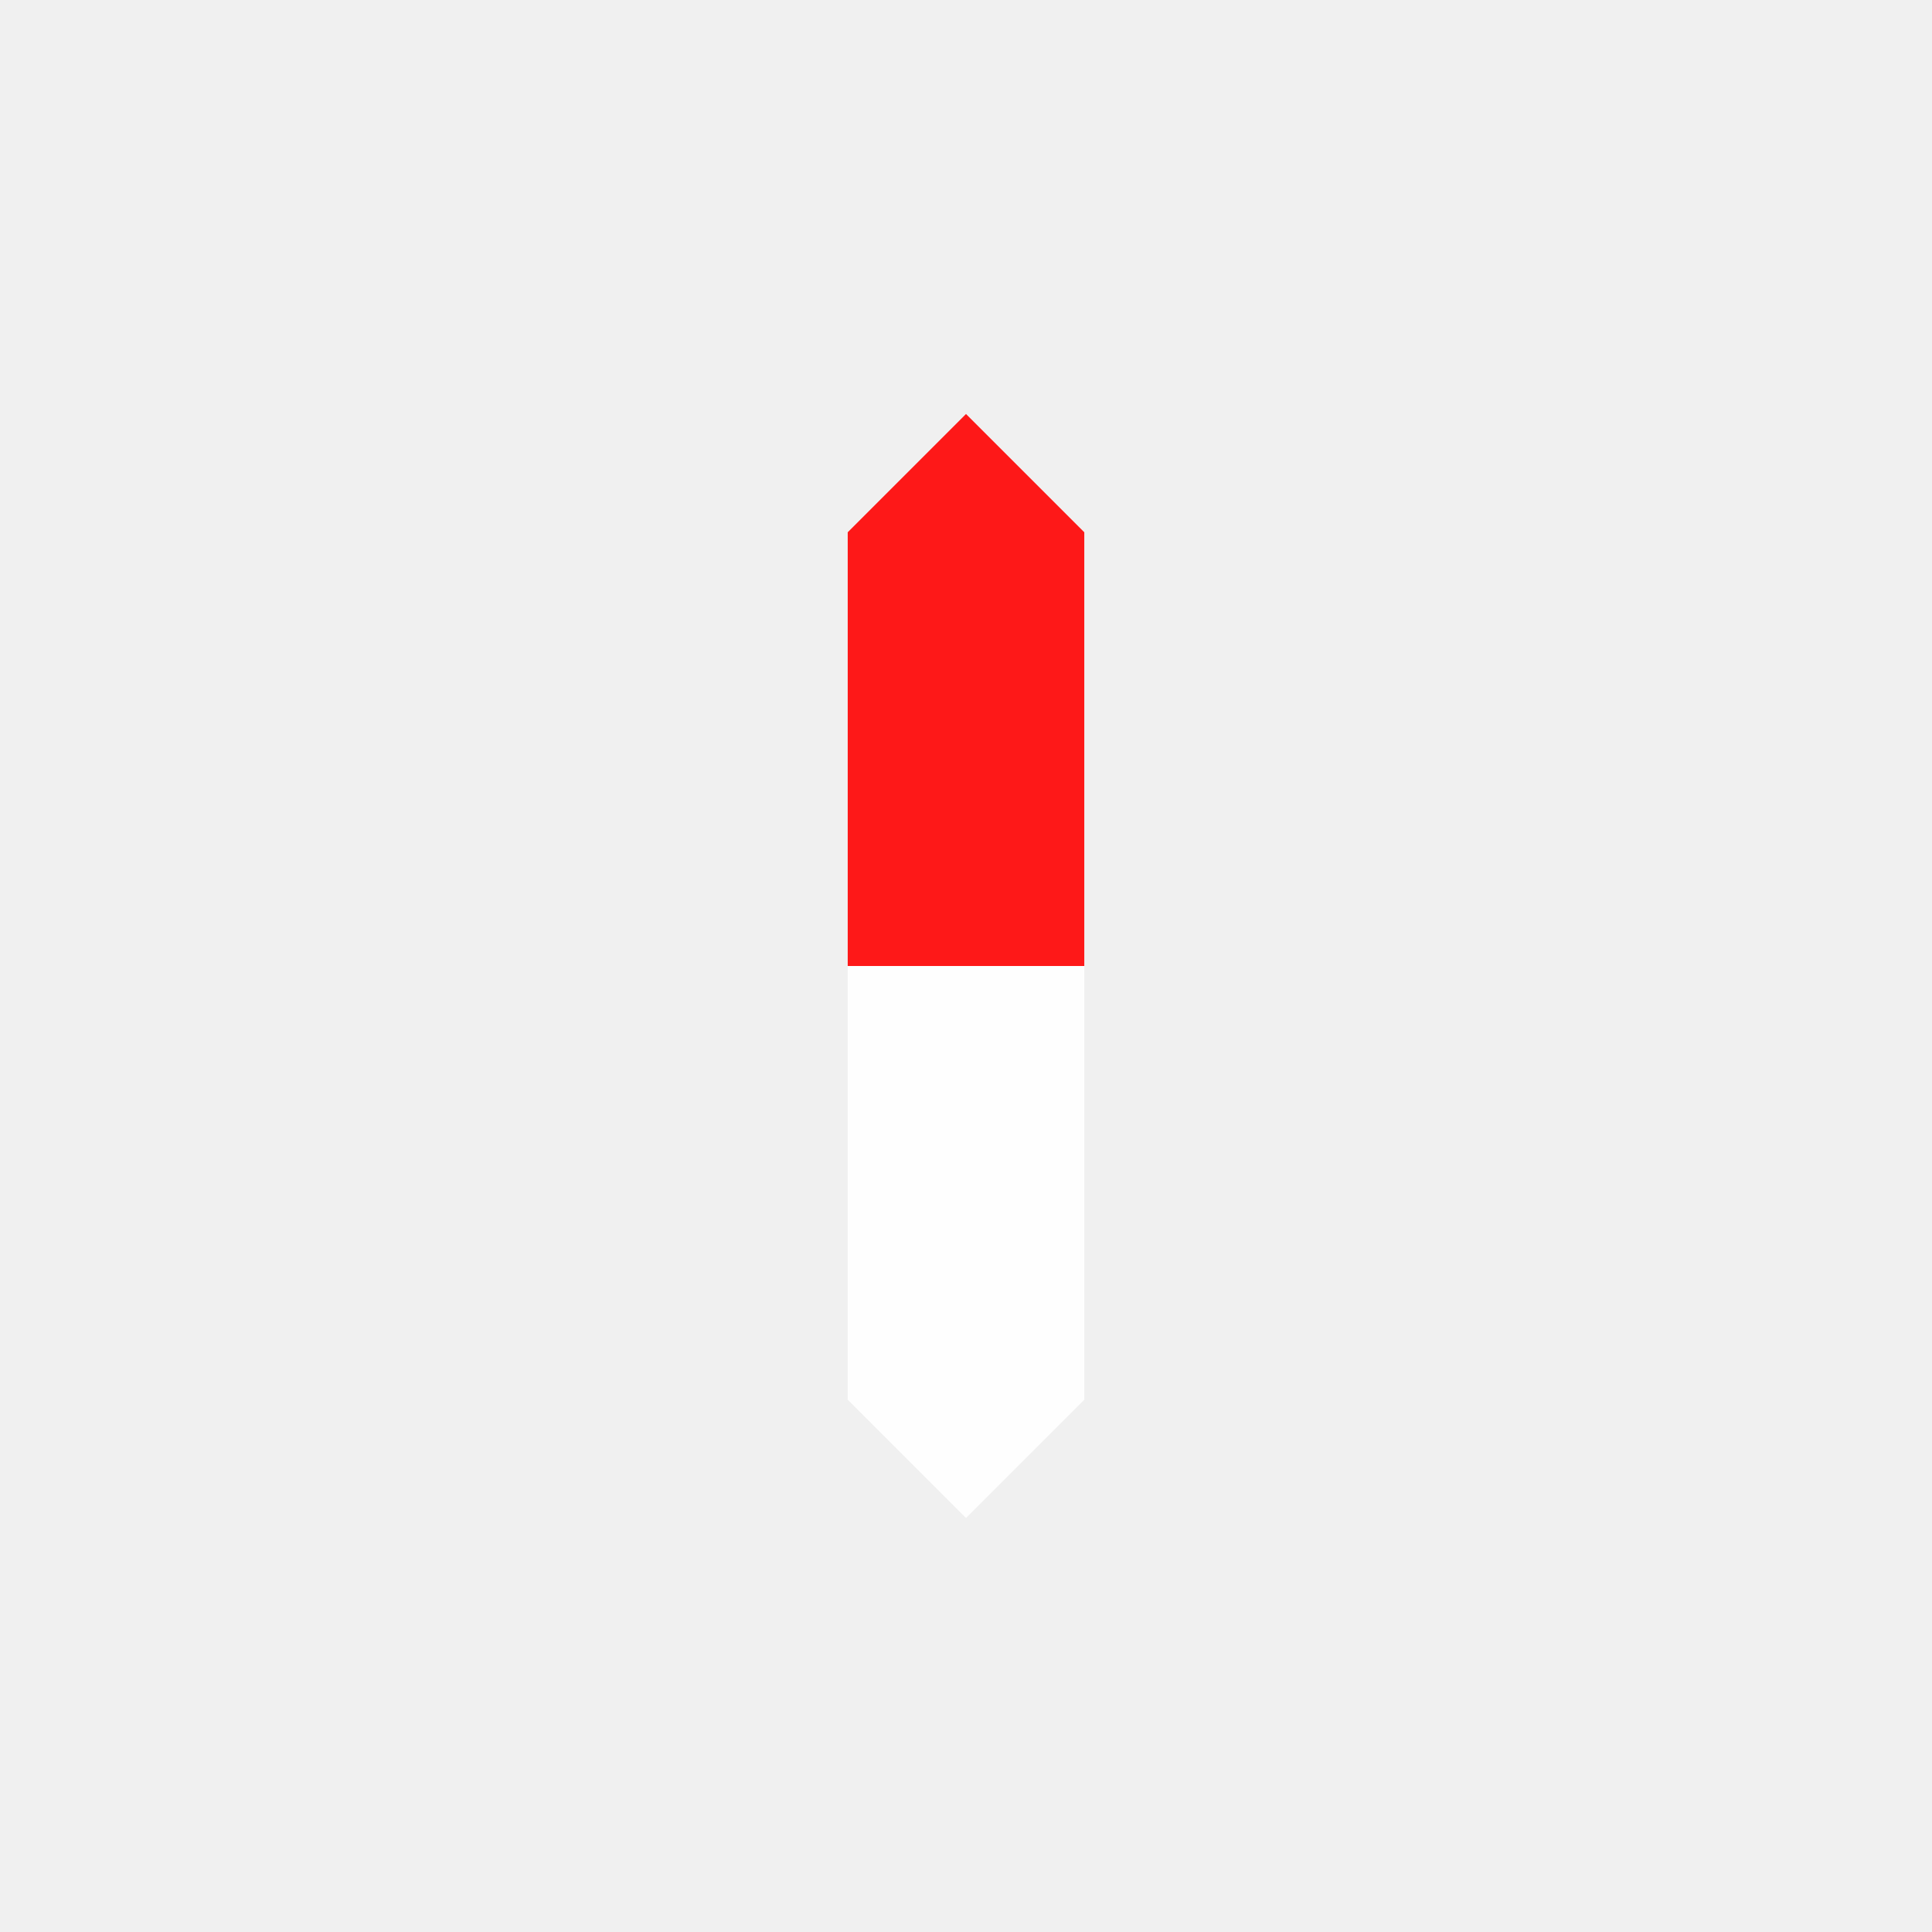
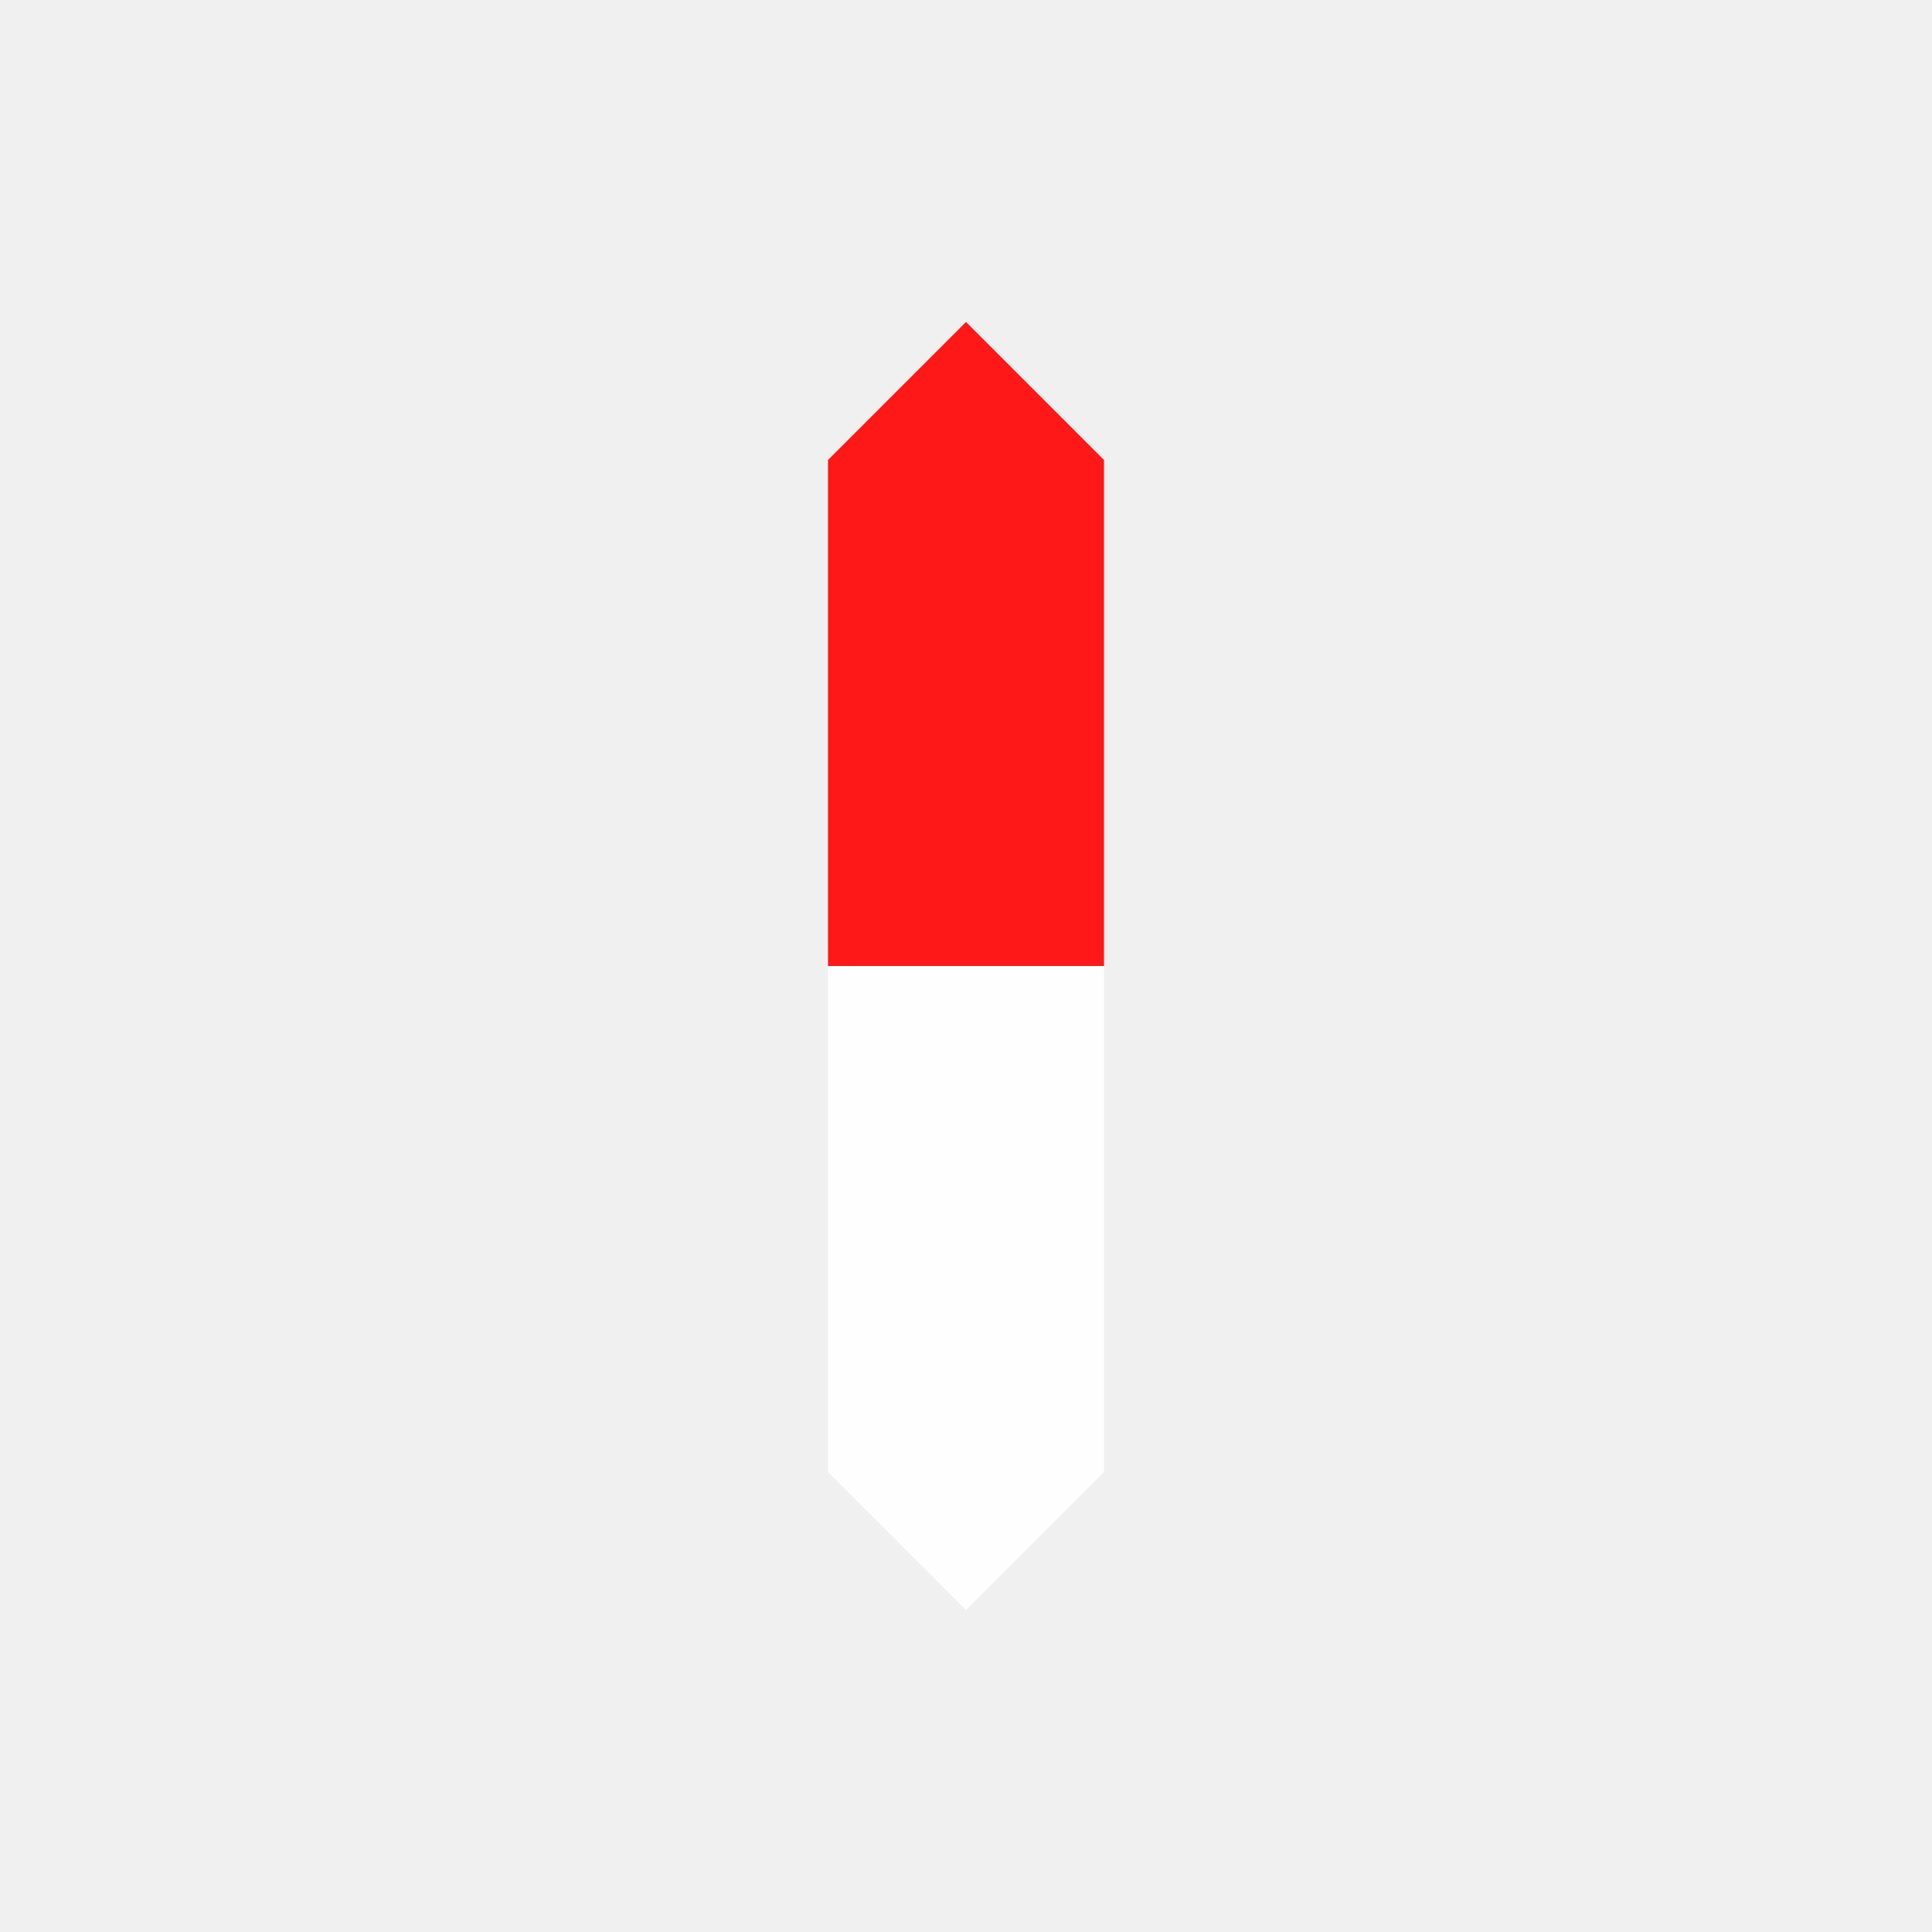
- <svg xmlns="http://www.w3.org/2000/svg" width="112" height="112" id="svg1901" version="1.1">
+ <svg xmlns="http://www.w3.org/2000/svg" width="96" height="96" id="svg1901" version="1.1">
  <defs id="defs1903" />
-   <g id="layer1" transform="translate(0,-940.3622)">
-     <g id="g10395" transform="matrix(1.142857,0,0,1.142857,14.85714,-165.1946)">
+   <g id="layer1" transform="translate(0,-956.3622)">
+     <g id="g10395" transform="matrix(1.142857,0,0,1.142857,6.857144,-157.1946)">
      <path id="path10403" d="m 30,1016.362 h 12 v -22 l -6,-6 -6,6 z" style="fill:#ff0000;fill-opacity:0.9;fill-rule:evenodd;stroke:none;stroke-width:1px;stroke-linecap:butt;stroke-linejoin:miter;stroke-opacity:1" />
      <path id="path10403-8" d="m 30,1016.362 h 12 v 22 l -6,6 -6,-6 z" style="fill:#ffffff;fill-opacity:0.9;fill-rule:evenodd;stroke:none;stroke-width:1px;stroke-linecap:butt;stroke-linejoin:miter;stroke-opacity:1" />
    </g>
  </g>
</svg>
